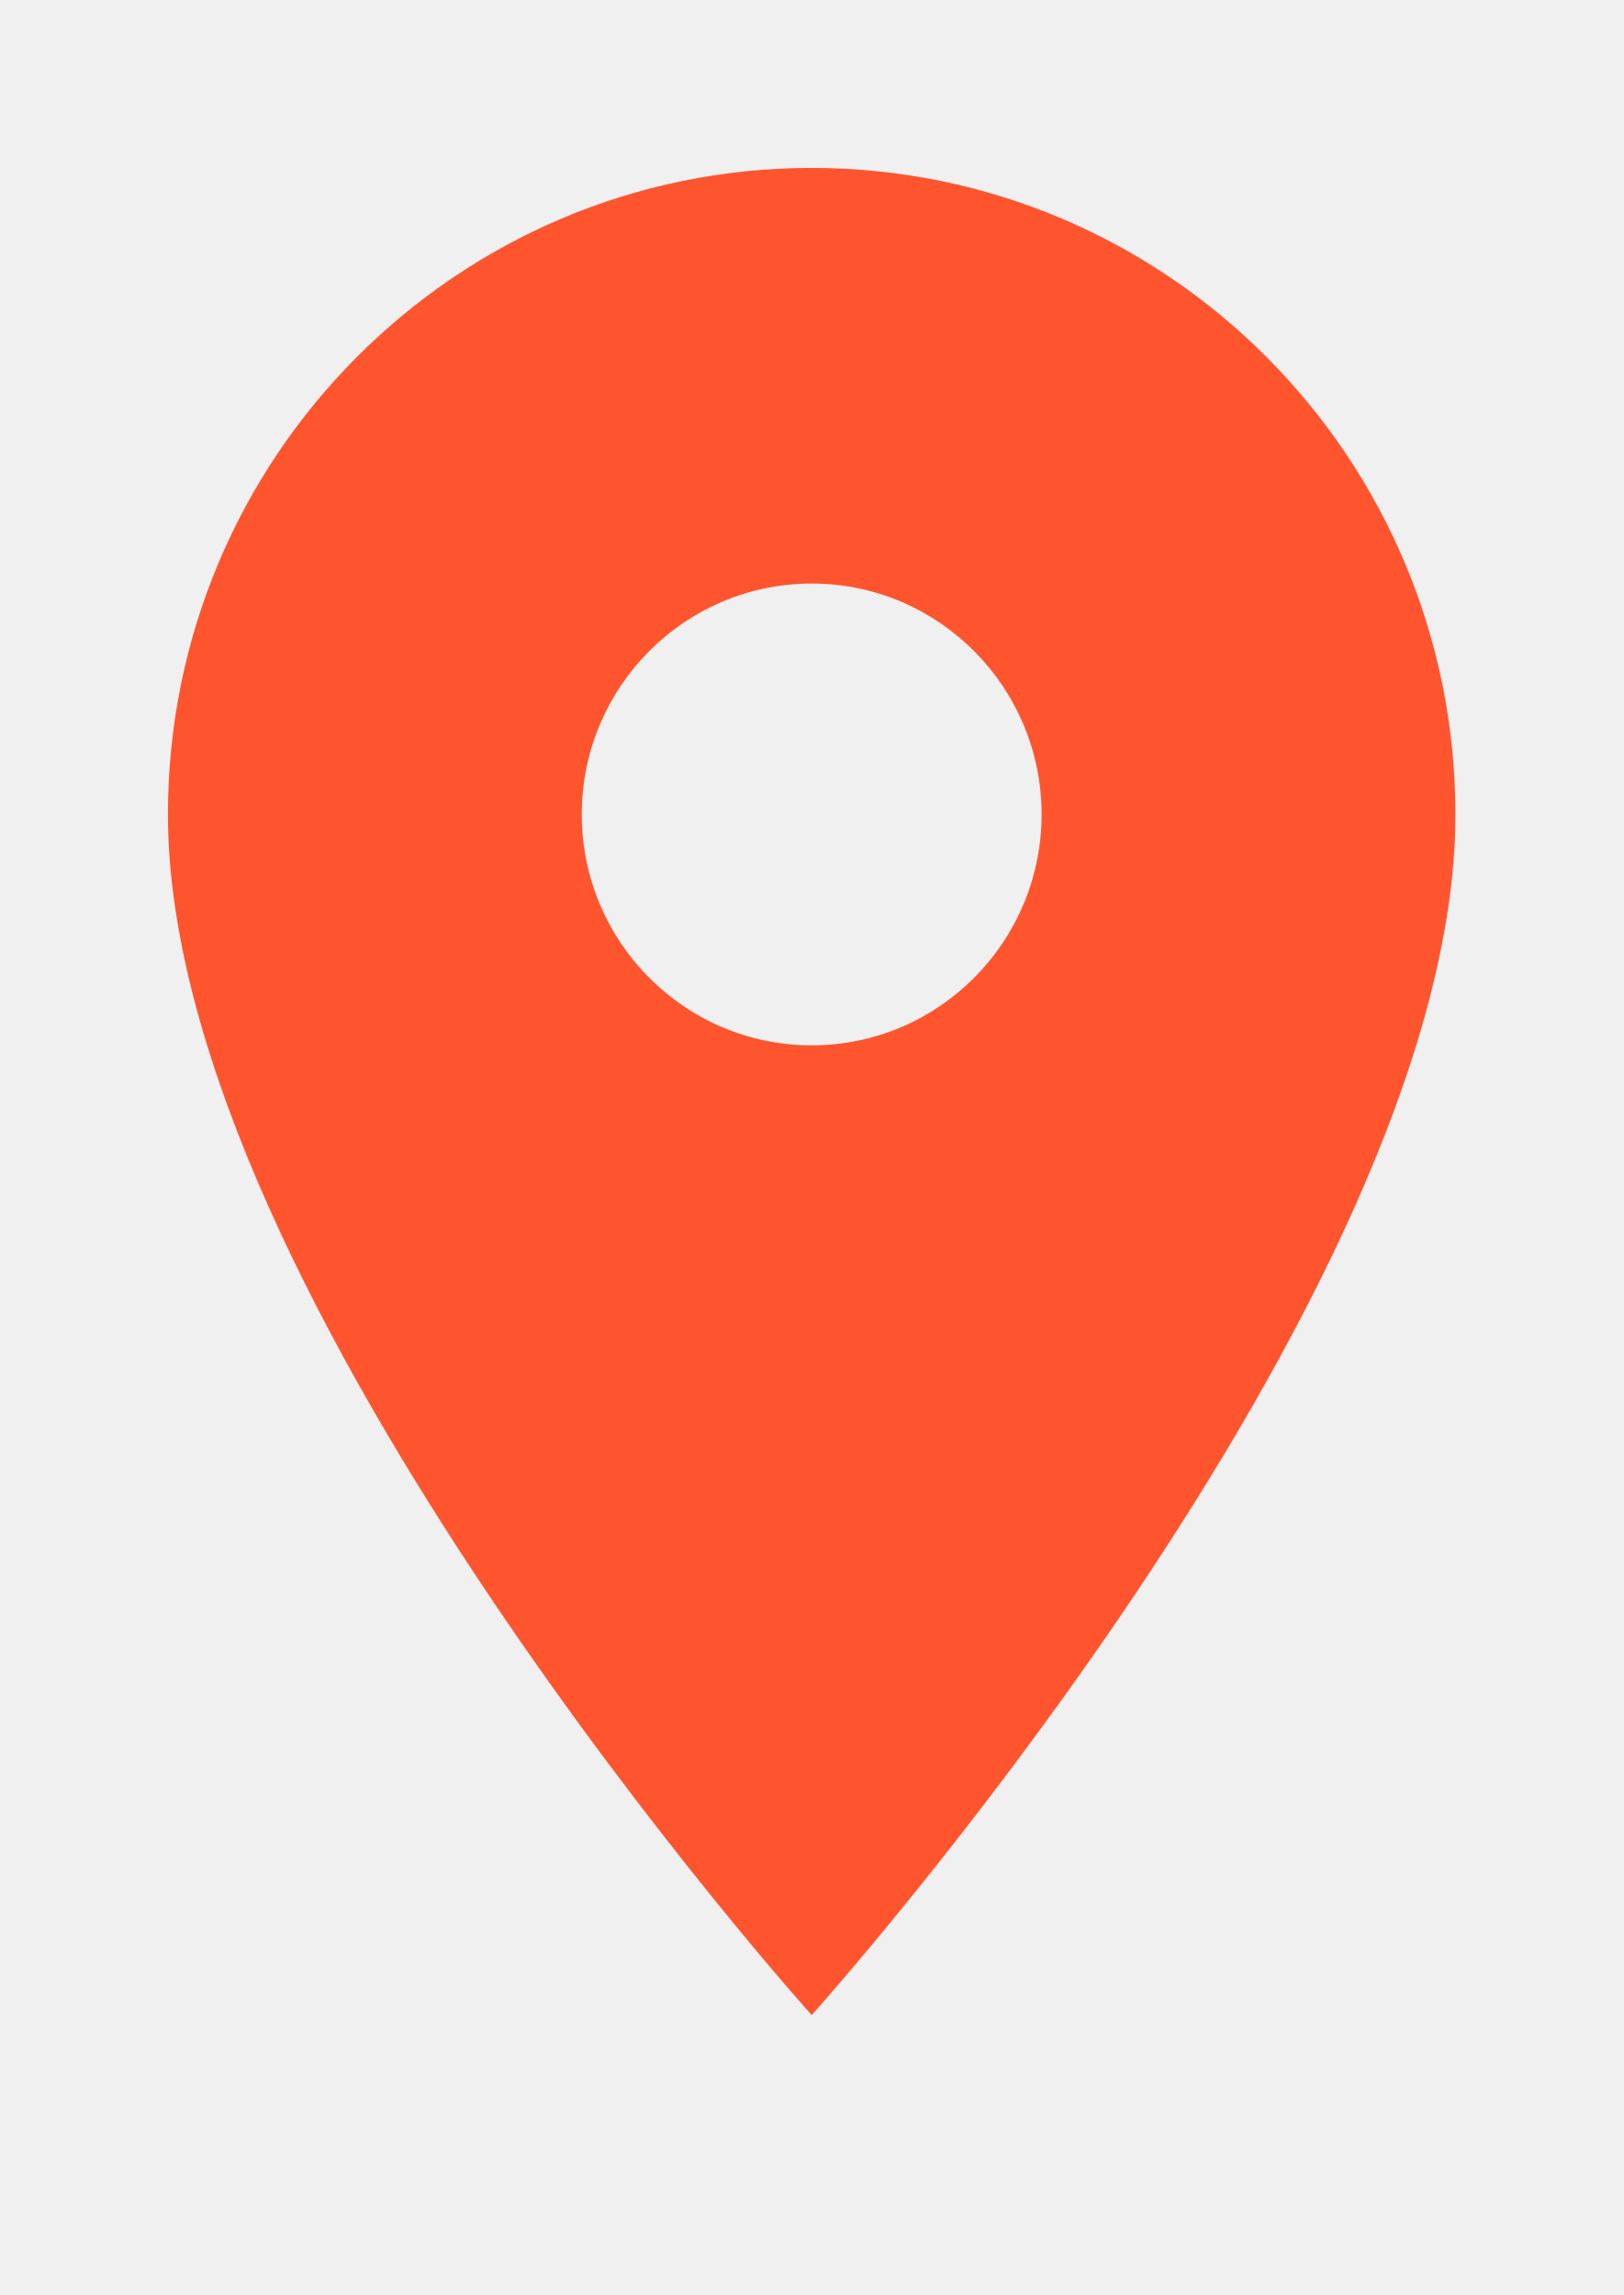
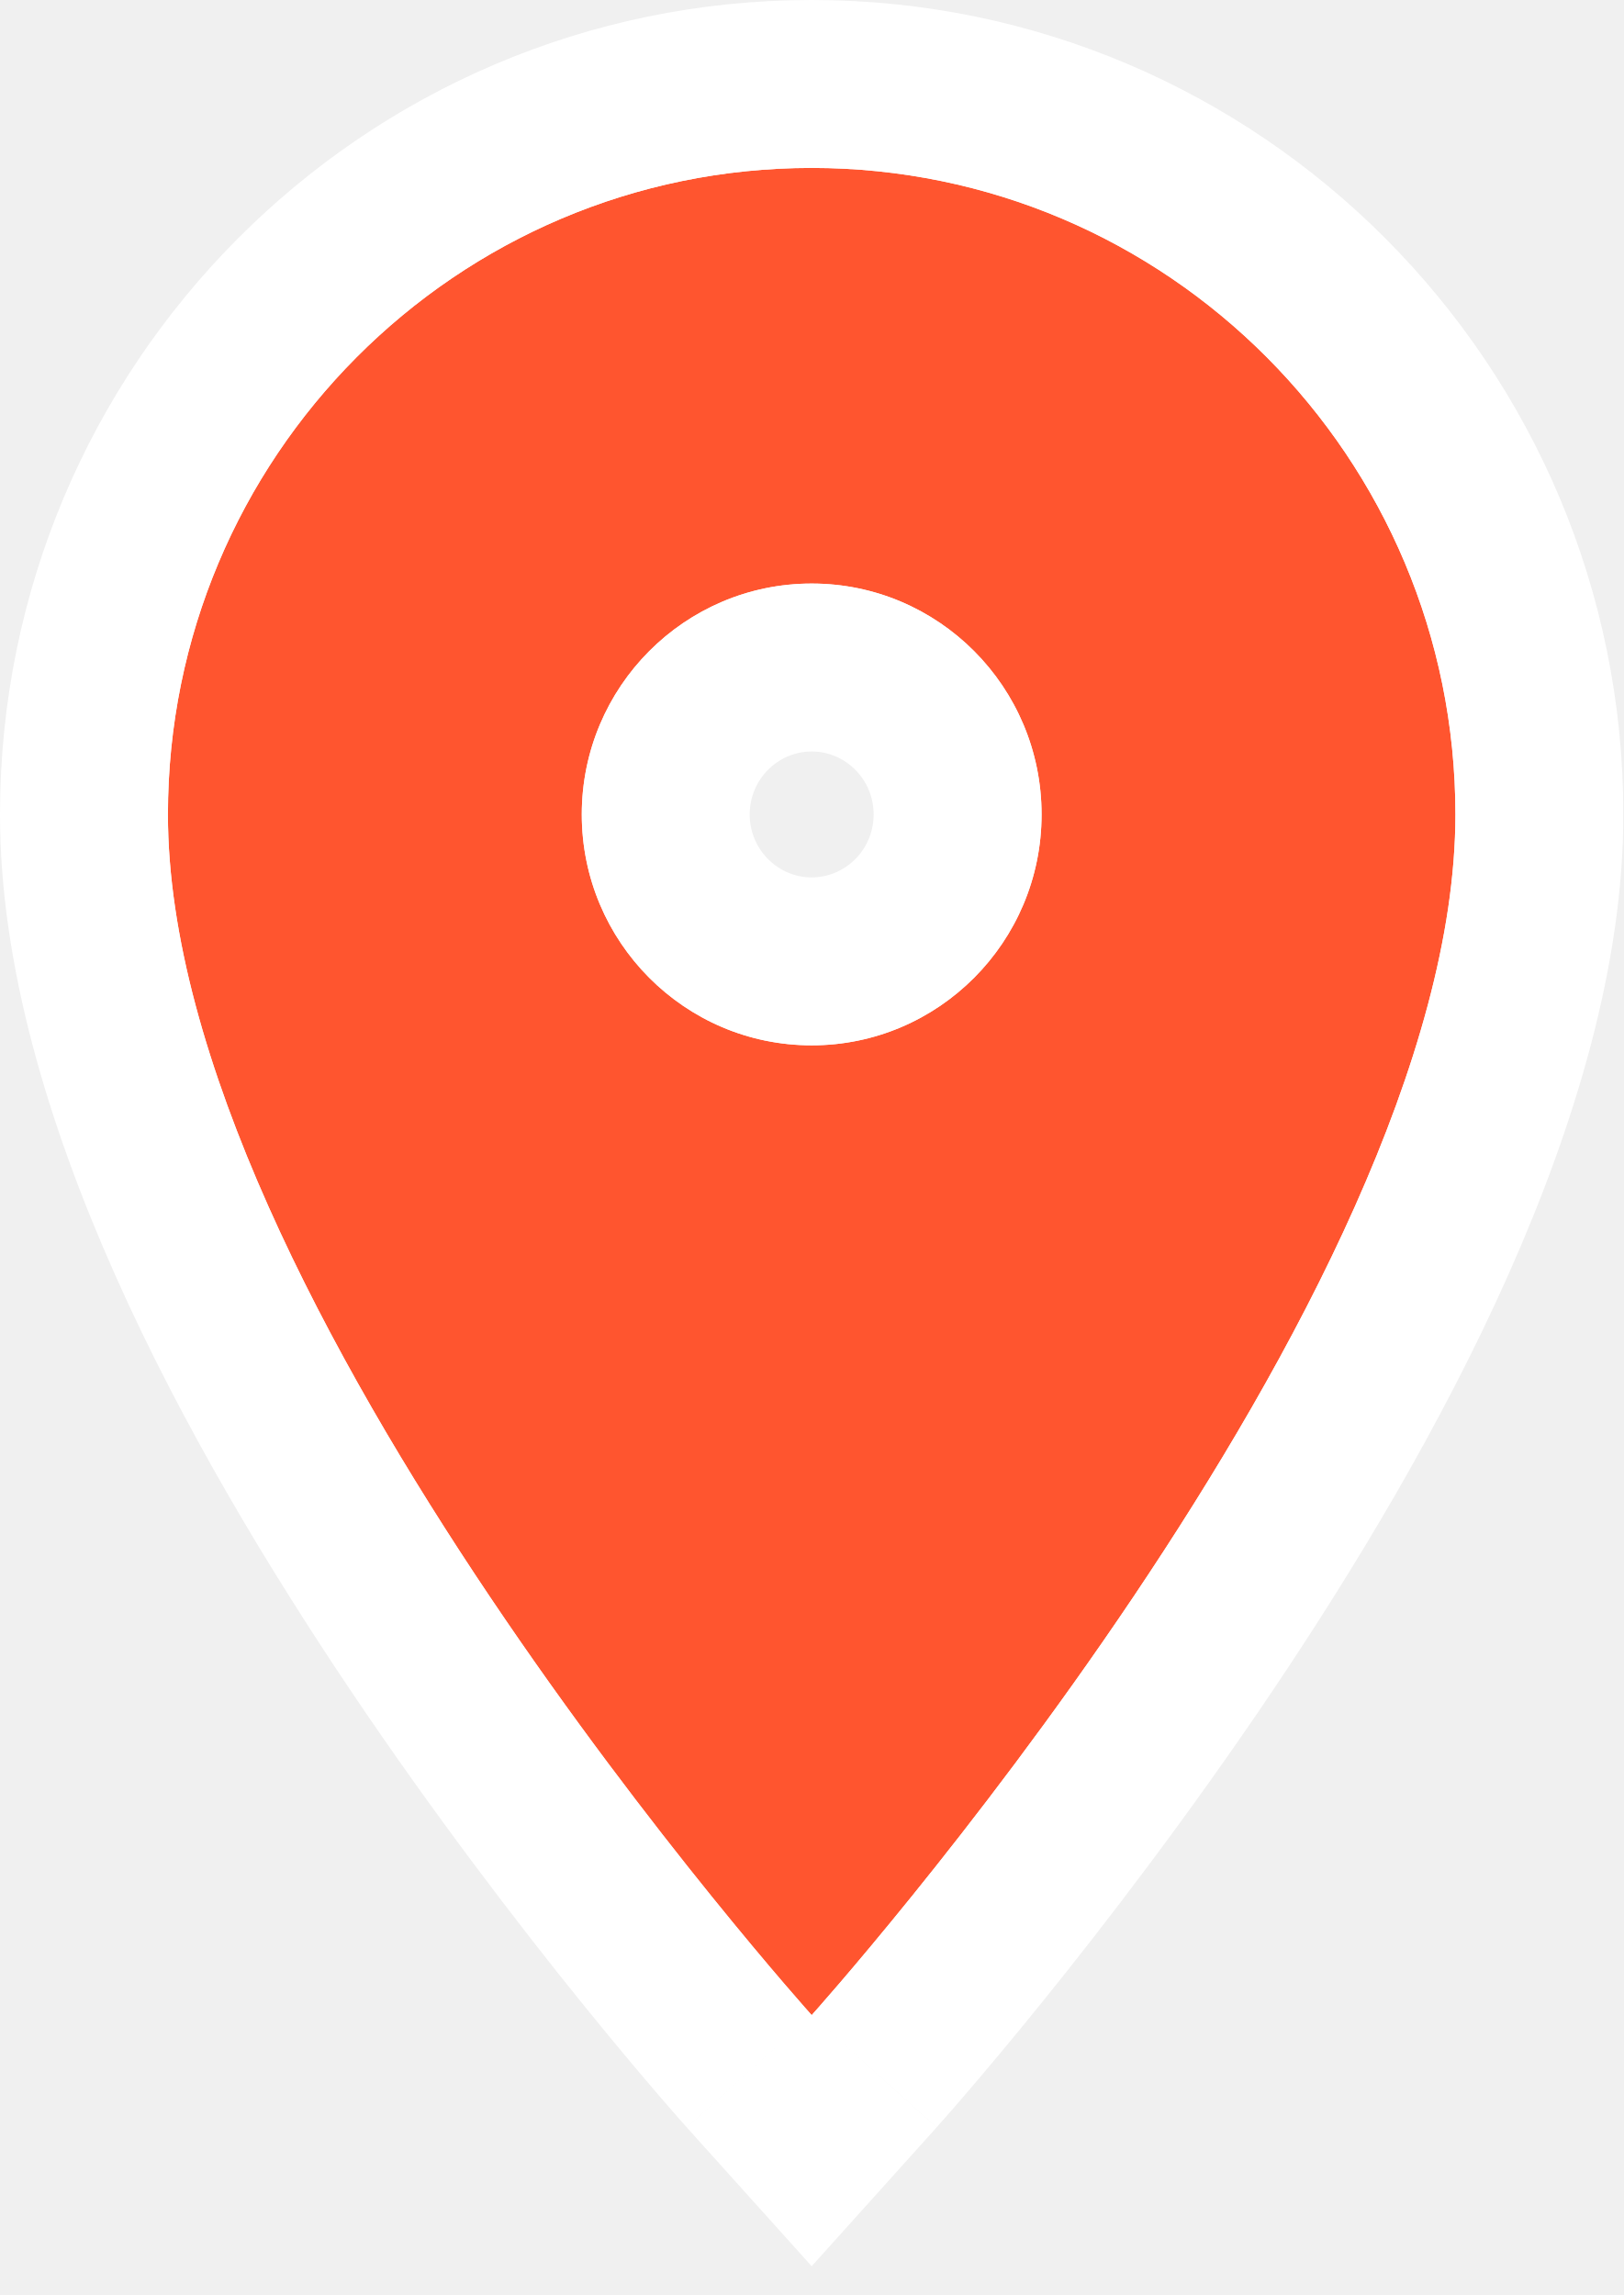
- <svg xmlns="http://www.w3.org/2000/svg" xmlns:xlink="http://www.w3.org/1999/xlink" width="29" height="41" viewBox="0 0 29 41">
-   <g transform="translate(18039 -11401)">
-     <use fill="#FF552F" xlink:href="#a" transform="translate(-18036 11404)" />
-     <mask id="b">
-       <path fill="#fff" d="M-18039 11401h29v41h-29z" />
-       <use xlink:href="#a" transform="translate(-18036 11404)" />
-     </mask>
-     <use fill="#FFF" xlink:href="#c" transform="translate(-18036 11404)" mask="url(#b)" />
+ <svg xmlns="http://www.w3.org/2000/svg" xmlns:xlink="http://www.w3.org/1999/xlink" width="29" height="41" viewBox="0 0 29 41" version="1.1">
+   <g id="Canvas" transform="translate(3 3)">
+     <g id="marker">
+       <g id="Vector">
+         <use xlink:href="#path0_fill" transform="translate(0 5.68434e-14)" fill="#FF552F" />
+         <mask id="mask0_outline_out">
+           <rect id="mask0_outline_inv" fill="white" x="-3" y="-3" width="29" height="41" transform="translate(0 5.68434e-14)" />
+           <use xlink:href="#path0_fill" fill="black" transform="translate(0 5.68434e-14)" />
+         </mask>
+         <g mask="url(#mask0_outline_out)">
+           <use xlink:href="#path1_stroke_2x" transform="translate(0 5.68434e-14)" fill="#FFFFFF" />
+         </g>
+       </g>
+     </g>
  </g>
  <defs>
-     <path id="a" d="M11.5 0C5.15 0 0 5.173 0 11.55 0 20.212 11.5 33 11.5 33S23 20.212 23 11.55C23 5.173 17.85 0 11.5 0zm0 15.675c-2.267 0-4.107-1.848-4.107-4.125s1.84-4.125 4.107-4.125c2.267 0 4.107 1.848 4.107 4.125s-1.84 4.125-4.107 4.125z" />
-     <path id="c" d="M11.5 33l-2.23 2.006 2.23 2.48 2.23-2.48L11.5 33zm0-36C3.48-3-3 3.528-3 11.55h6C3 6.817 6.82 3 11.5 3v-6zM-3 11.55c0 5.338 3.4 11.388 6.26 15.646 1.492 2.22 3.01 4.194 4.11 5.556.558.69 1.036 1.258 1.36 1.635.164.193.3.348.388.45l.108.12.03.034c.003.005.007.01.01.01 0 .002 0 .003.002.004 0 .002 0 .002 2.232-2.004l2.23-2.006c.002 0 .002 0 0 0l-.002-.003-.02-.02-.084-.097c-.08-.09-.192-.22-.34-.393-.307-.356-.728-.855-1.248-1.5-1.055-1.305-2.413-3.07-3.796-5.13C5.35 19.55 3 14.874 3 11.55h-6zM11.5 33l2.23 2.005h.002c0-.002.002-.003.003-.004.002 0 .006-.005.01-.01l.03-.033c.023-.026.06-.07.107-.12l.39-.45c.322-.377.8-.944 1.358-1.635 1.1-1.362 2.618-3.337 4.11-5.556C22.6 22.938 26 16.888 26 11.55h-6c0 3.324-2.35 8-5.24 12.3-1.383 2.06-2.74 3.825-3.796 5.13-.52.645-.94 1.144-1.247 1.5l-.34.393-.085.096-.02.02-.003.005s-.002 0 0 0L11.5 33zM26 11.55C26 3.528 19.52-3 11.5-3v6c4.68 0 8.5 3.817 8.5 8.55h6zm-14.5 1.125c-.598 0-1.107-.493-1.107-1.125h-6c0 3.922 3.17 7.125 7.107 7.125v-6zm-1.107-1.125c0-.632.51-1.125 1.107-1.125v-6c-3.936 0-7.107 3.203-7.107 7.125h6zm1.107-1.125c.598 0 1.107.493 1.107 1.125h6c0-3.922-3.17-7.125-7.107-7.125v6zm1.107 1.125c0 .632-.51 1.125-1.107 1.125v6c3.936 0 7.107-3.203 7.107-7.125h-6z" />
+     <path id="path0_fill" d="M 11.5 0C 5.15 0 0 5.173 0 11.55C 0 20.212 11.5 33 11.5 33C 11.5 33 23 20.212 23 11.55C 23 5.173 17.85 0 11.5 0ZM 11.5 15.675C 9.233 15.675 7.393 13.827 7.393 11.55C 7.393 9.273 9.233 7.425 11.5 7.425C 13.767 7.425 15.607 9.273 15.607 11.55C 15.607 13.827 13.767 15.675 11.5 15.675Z" />
+     <path id="path1_stroke_2x" d="M 11.5 33L 9.269 35.006L 11.5 37.486L 13.731 35.006L 11.5 33ZM 11.5 -3C 3.481 -3 -3 3.529 -3 11.55L 3 11.55C 3 6.817 6.819 3 11.5 3L 11.5 -3ZM -3 11.55C -3 16.888 0.399 22.938 3.26 27.196C 4.752 29.415 6.269 31.39 7.37 32.752C 7.928 33.443 8.406 34.01 8.729 34.387C 8.894 34.58 9.03 34.735 9.118 34.835C 9.164 34.888 9.202 34.93 9.226 34.957C 9.238 34.971 9.249 34.984 9.256 34.991C 9.259 34.995 9.263 34.999 9.265 35.001C 9.266 35.002 9.267 35.003 9.267 35.004C 9.268 35.004 9.268 35.005 9.269 35.005C 9.269 35.006 9.269 35.006 11.5 33C 13.731 30.994 13.731 30.994 13.731 30.995C 13.731 30.995 13.731 30.995 13.732 30.995C 13.732 30.995 13.732 30.995 13.731 30.995C 13.73 30.994 13.73 30.993 13.728 30.991C 13.723 30.985 13.717 30.979 13.709 30.969C 13.689 30.947 13.662 30.917 13.624 30.873C 13.543 30.782 13.432 30.654 13.283 30.48C 12.977 30.124 12.556 29.625 12.037 28.981C 10.981 27.675 9.623 25.911 8.24 23.85C 5.351 19.549 3 14.874 3 11.55L -3 11.55ZM 11.5 33C 13.731 35.006 13.731 35.006 13.732 35.005C 13.732 35.005 13.732 35.004 13.732 35.004C 13.733 35.003 13.734 35.002 13.735 35.001C 13.737 34.999 13.741 34.995 13.744 34.991C 13.751 34.984 13.762 34.971 13.774 34.957C 13.798 34.93 13.836 34.888 13.882 34.835C 13.97 34.735 14.106 34.58 14.271 34.387C 14.594 34.01 15.072 33.443 15.63 32.752C 16.731 31.39 18.248 29.415 19.74 27.196C 22.601 22.938 26 16.888 26 11.55L 20 11.55C 20 14.874 17.649 19.549 14.76 23.85C 13.377 25.911 12.019 27.675 10.963 28.981C 10.444 29.625 10.023 30.124 9.717 30.48C 9.568 30.654 9.457 30.782 9.376 30.873C 9.338 30.917 9.311 30.947 9.292 30.969C 9.282 30.979 9.277 30.985 9.272 30.991C 9.27 30.993 9.27 30.994 9.269 30.995C 9.269 30.995 9.268 30.995 9.269 30.995C 9.269 30.995 9.269 30.995 9.269 30.995C 9.269 30.994 9.269 30.994 11.5 33ZM 26 11.55C 26 3.529 19.519 -3 11.5 -3L 11.5 3C 16.181 3 20 6.817 20 11.55L 26 11.55ZM 11.5 12.675C 10.902 12.675 10.393 12.182 10.393 11.55L 4.393 11.55C 4.393 15.472 7.564 18.675 11.5 18.675L 11.5 12.675ZM 10.393 11.55C 10.393 10.918 10.902 10.425 11.5 10.425L 11.5 4.425C 7.564 4.425 4.393 7.628 4.393 11.55L 10.393 11.55ZM 11.5 10.425C 12.098 10.425 12.607 10.918 12.607 11.55L 18.607 11.55C 18.607 7.628 15.436 4.425 11.5 4.425L 11.5 10.425ZM 12.607 11.55C 12.607 12.182 12.098 12.675 11.5 12.675L 11.5 18.675C 15.436 18.675 18.607 15.472 18.607 11.55L 12.607 11.55Z" />
  </defs>
</svg>
